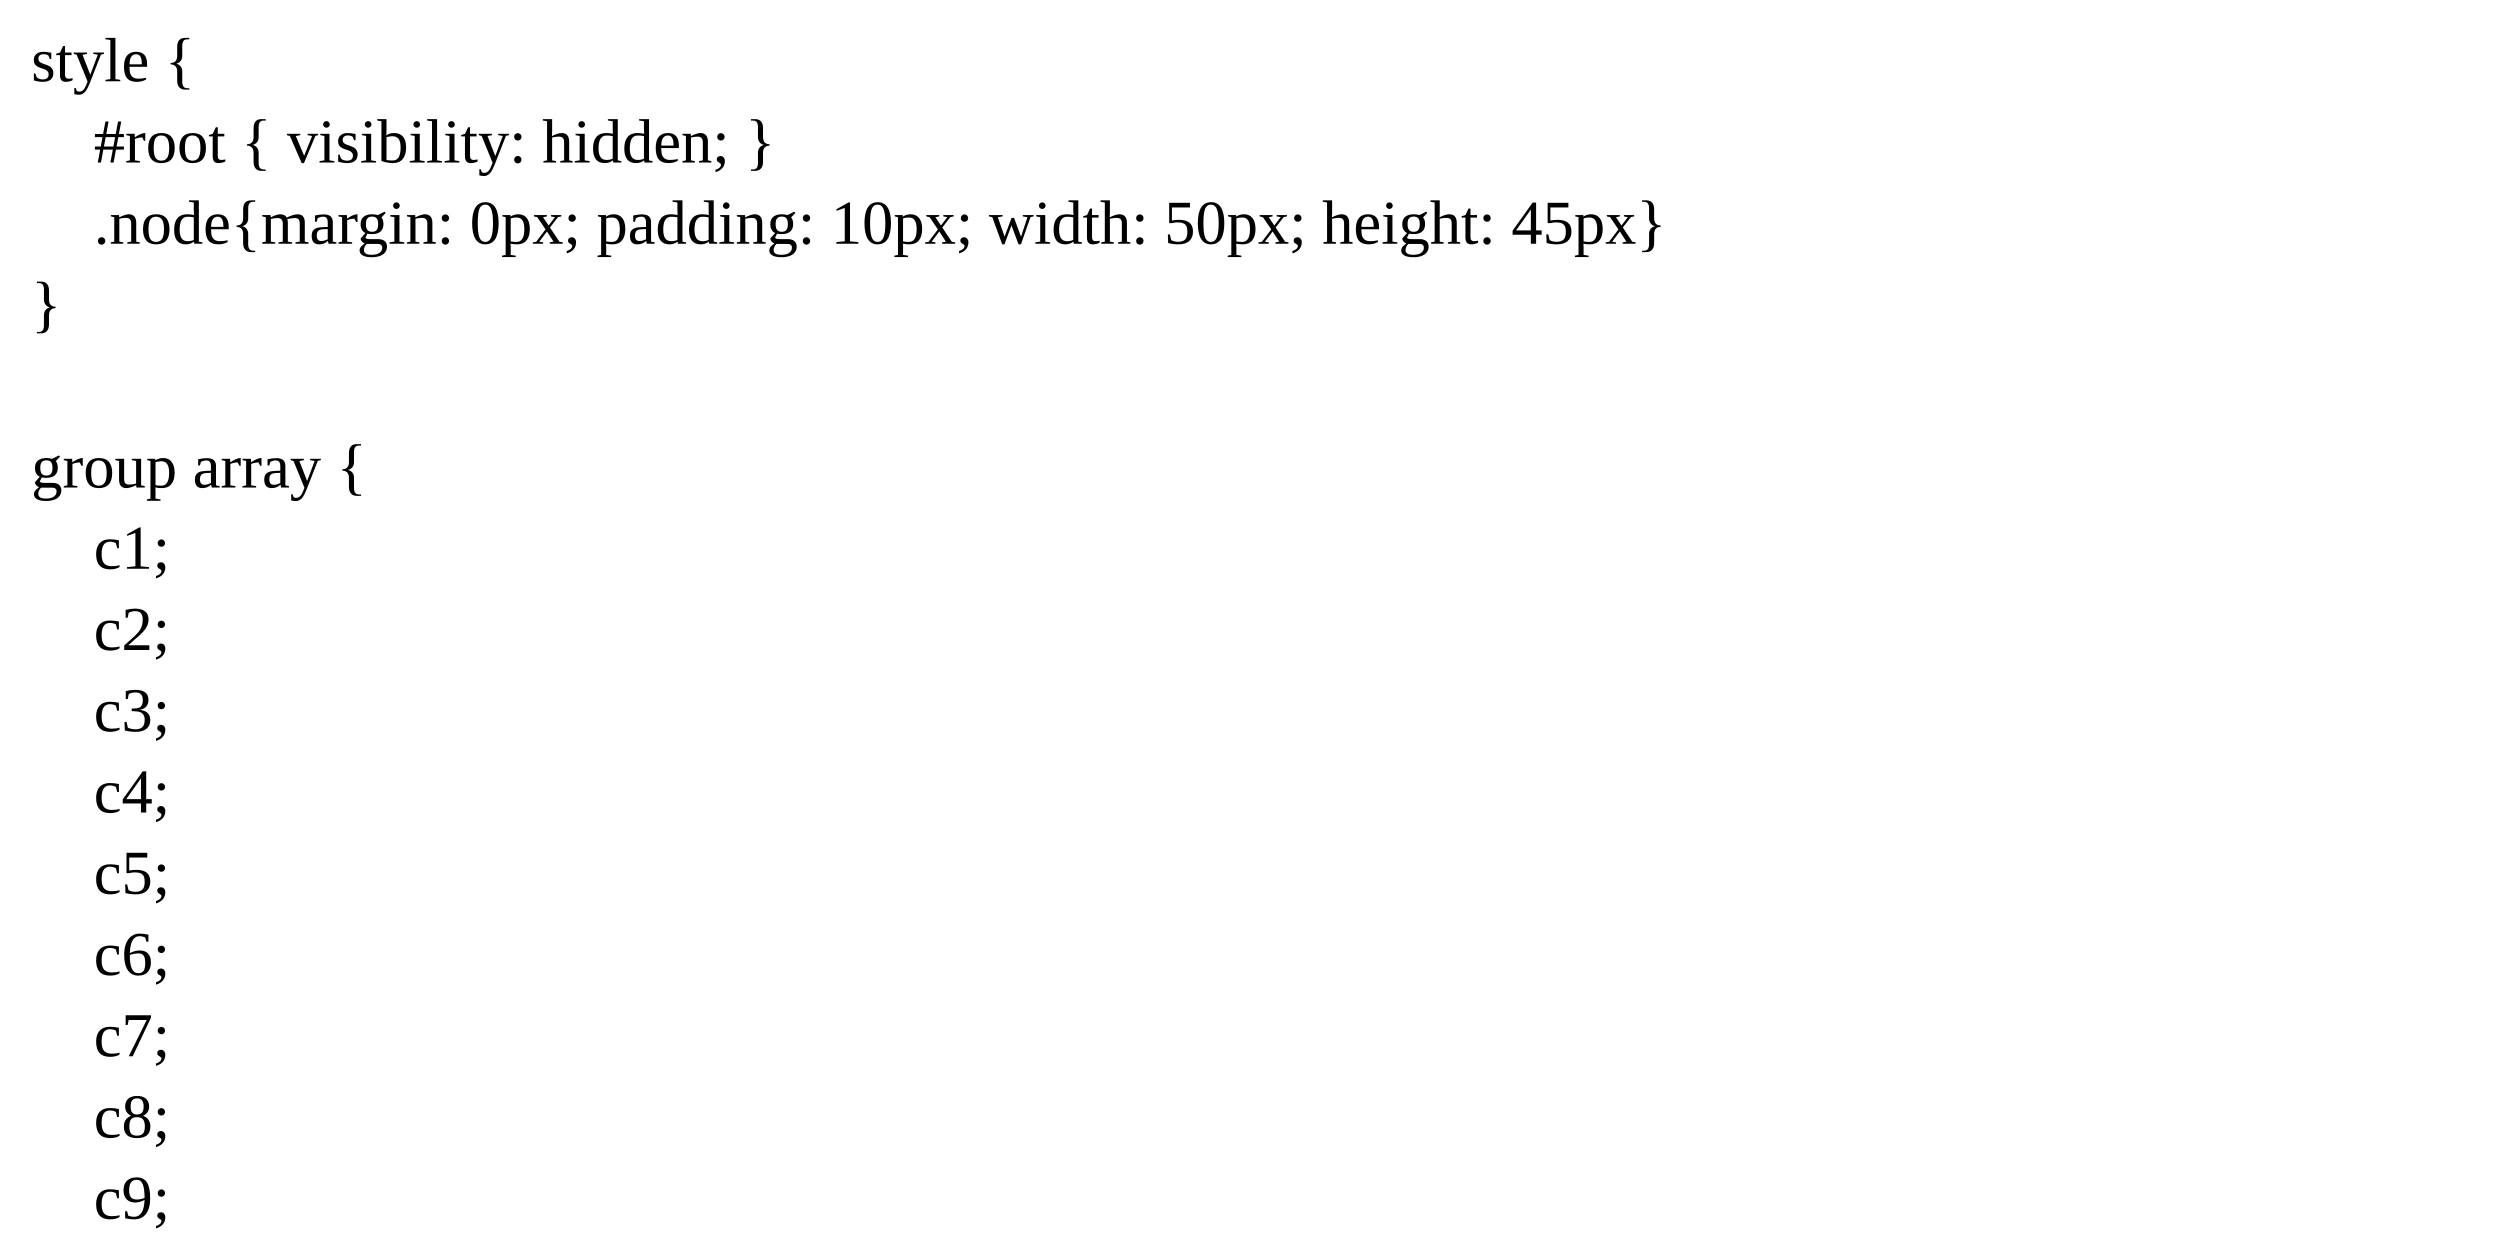
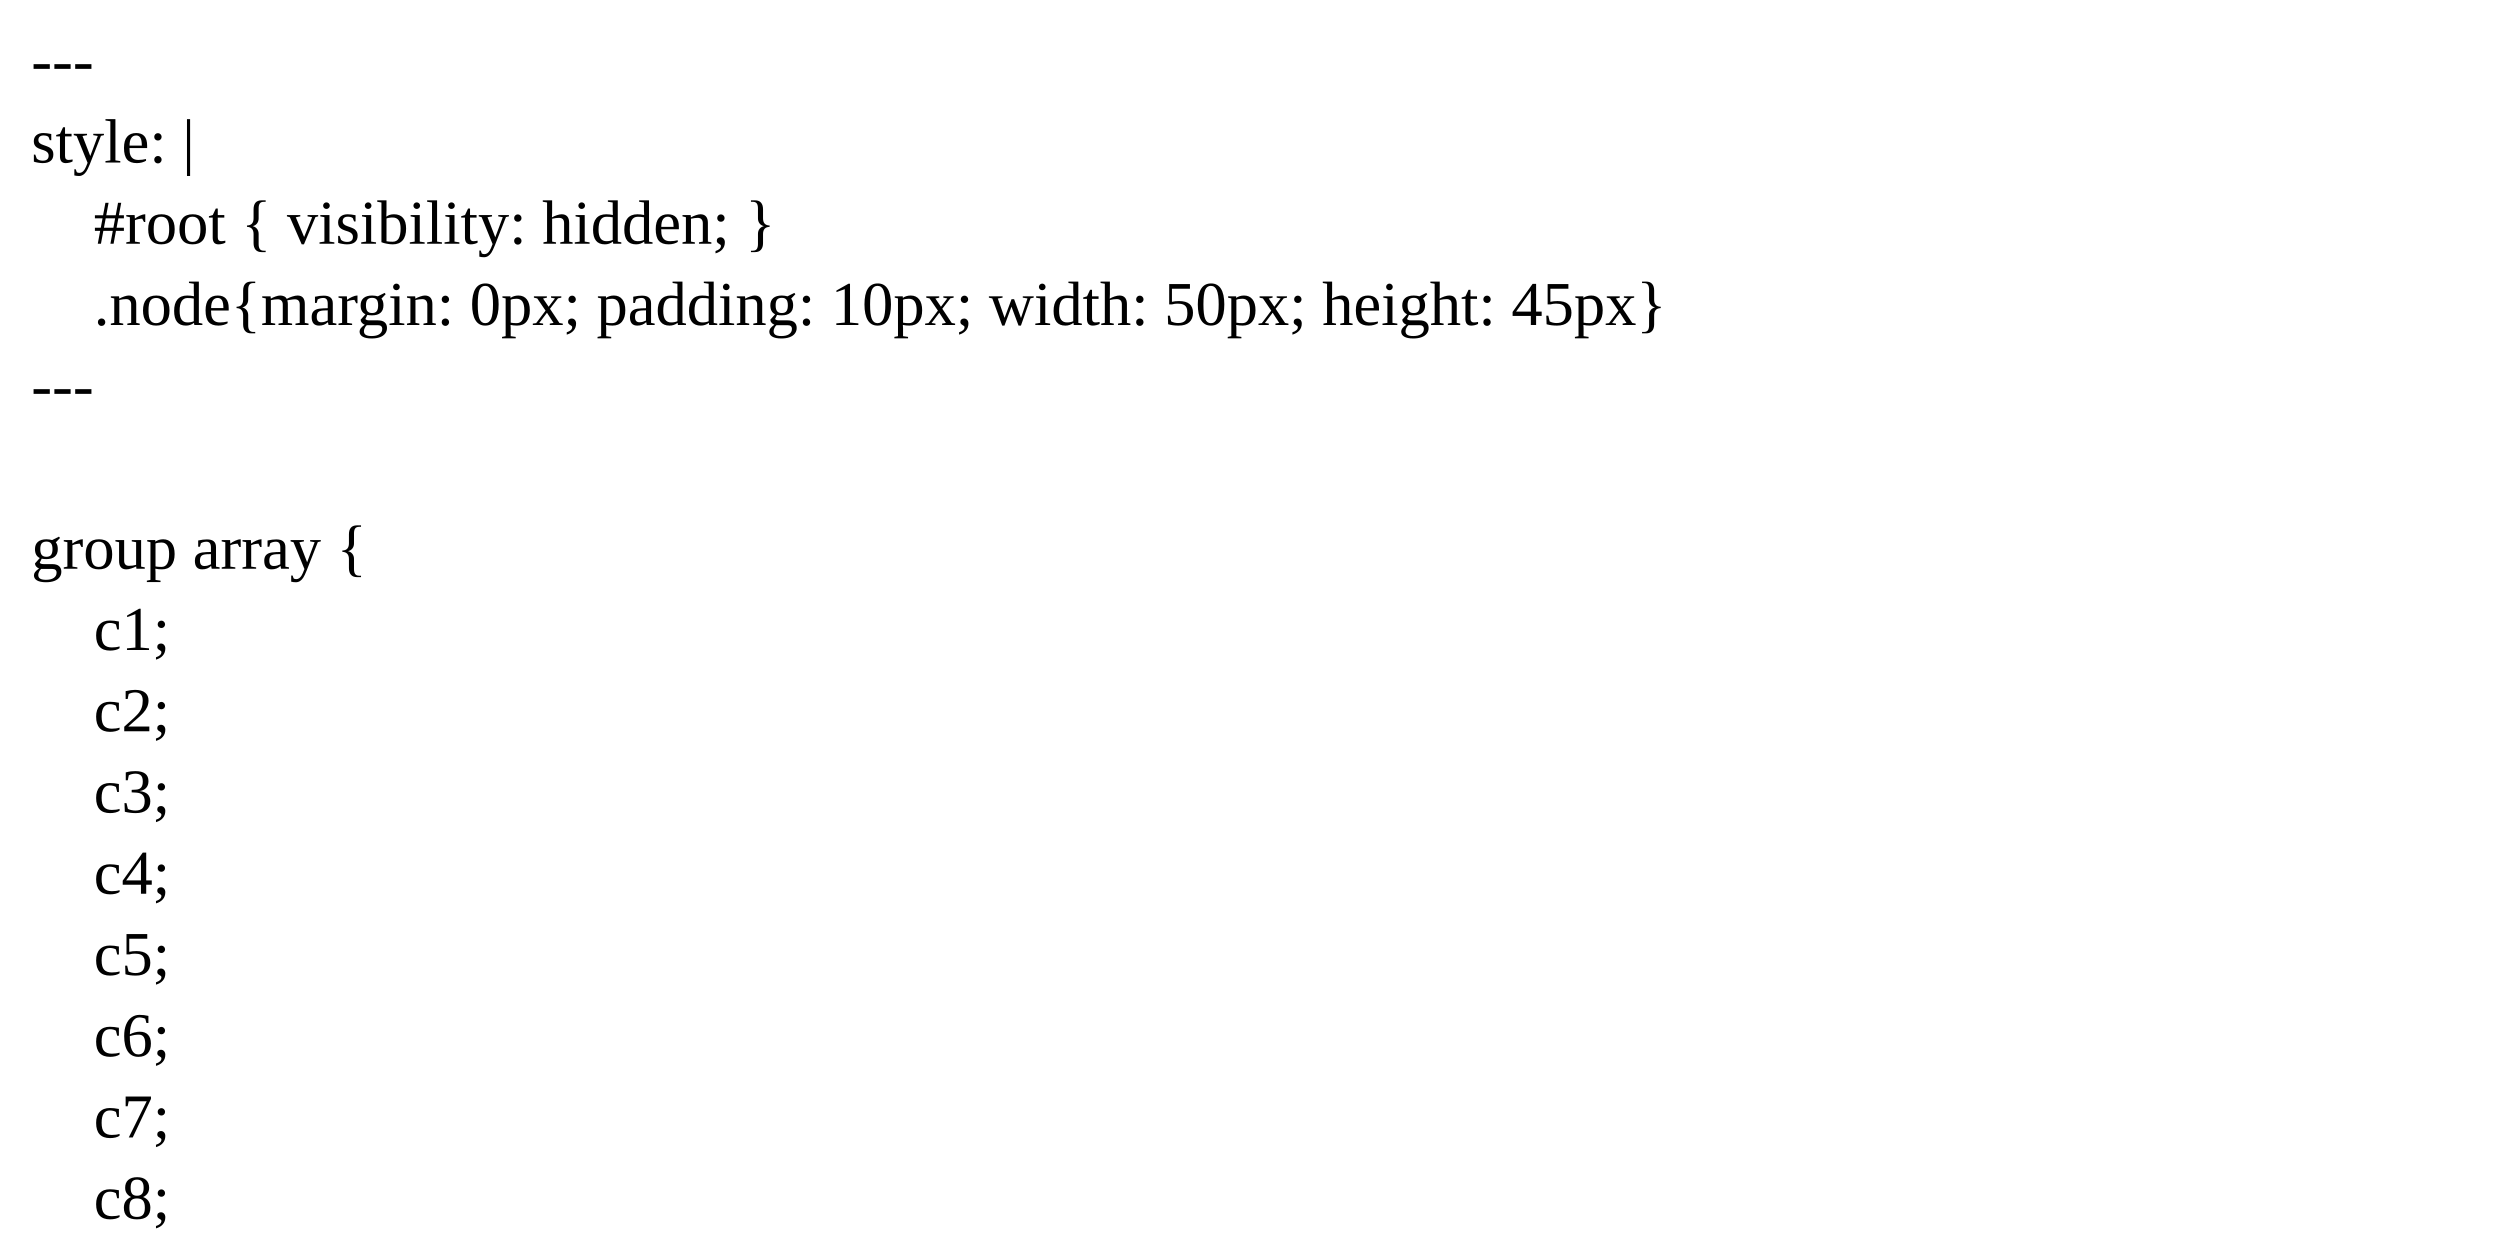
<svg xmlns="http://www.w3.org/2000/svg" viewBox="0 0 640 320" width="640" height="320">
  <text font-size="12pt">
-     <tspan y="1.3em" x="0.5em">style {</tspan>
-     <tspan y="2.6em" x="1.5em">#root { visibility: hidden; }</tspan>
-     <tspan y="3.9em" x="1.5em">.node{margin: 0px; padding: 10px; width: 50px; height: 45px}</tspan>
-     <tspan y="5.2em" x="0.5em">}</tspan>
-     <tspan y="6.5em" x="0.5em" />
-     <tspan y="7.8em" x="0.5em">group array {</tspan>
-     <tspan y="9.1em" x="1.5em">c1;</tspan>
-     <tspan y="10.4em" x="1.5em">c2;</tspan>
-     <tspan y="11.7em" x="1.5em">c3;</tspan>
-     <tspan y="13em" x="1.5em">c4;</tspan>
-     <tspan y="14.3em" x="1.5em">c5;</tspan>
-     <tspan y="15.6em" x="1.5em">c6;</tspan>
-     <tspan y="16.9em" x="1.5em">c7;</tspan>
-     <tspan y="18.2em" x="1.5em">c8;</tspan>
-     <tspan y="19.5em" x="1.5em">c9;</tspan>
-     <tspan y="20.8em" x="1.5em">c10[label='...', stroke='none'];</tspan>
-     <tspan y="22.1em" x="1.5em">c11;</tspan>
-     <tspan y="23.4em" x="1.5em">c12;</tspan>
-     <tspan y="24.7em" x="1.5em">c13;</tspan>
-     <tspan y="26em" x="1.5em">c14;</tspan>
-     <tspan y="27.3em" x="1.5em">c15;</tspan>
-     <tspan y="28.6em" x="1.5em">c16;</tspan>
-     <tspan y="29.9em" x="0.5em">}</tspan>
-     <tspan y="31.2em" x="0.5em">---</tspan>
-     <tspan y="32.5em" x="0.5em">c1;</tspan>
-     <tspan y="33.8em" x="0.5em">c2;</tspan>
-     <tspan y="35.1em" x="0.5em">c3;</tspan>
-     <tspan y="36.4em" x="0.5em">c4;</tspan>
-     <tspan y="37.7em" x="0.5em">c5;</tspan>
-     <tspan y="39em" x="0.5em">c6;</tspan>
-     <tspan y="40.3em" x="0.5em">c7;</tspan>
-     <tspan y="41.6em" x="0.5em">c8;</tspan>
-     <tspan y="42.9em" x="0.5em" />
-     <tspan y="44.2em" x="0.5em">---</tspan>
-     <tspan y="45.5em" x="0.5em">c1[t='a'];</tspan>
-     <tspan y="46.8em" x="0.5em">---</tspan>
-     <tspan y="48.1em" x="0.5em">c2[t='b'];</tspan>
-     <tspan y="49.4em" x="0.5em">---</tspan>
-     <tspan y="50.7em" x="0.5em">c3[t='c'];</tspan>
-     <tspan y="52em" x="0.5em">---</tspan>
-     <tspan y="53.3em" x="0.5em">c4[t='d'];</tspan>
-     <tspan y="54.6em" x="0.5em">---</tspan>
-     <tspan y="55.9em" x="0.5em">c5[t='e'];</tspan>
-     <tspan y="57.2em" x="0.5em">---</tspan>
-     <tspan y="58.5em" x="0.5em">c6[t='f'];</tspan>
-     <tspan y="59.8em" x="0.5em">---</tspan>
-     <tspan y="61.1em" x="0.5em">c7[t='g'];</tspan>
-     <tspan y="62.4em" x="0.5em">---</tspan>
-     <tspan y="63.7em" x="0.5em">c8[t='h'];</tspan>
-     <tspan y="65em" x="0.5em">---</tspan>
-     <tspan y="66.3em" x="0.5em">c9[t='i'];</tspan>
-     <tspan y="67.6em" x="0.5em">c10;</tspan>
-     <tspan y="68.9em" x="0.5em">c11;</tspan>
-     <tspan y="70.2em" x="0.5em">c12;</tspan>
-     <tspan y="71.5em" x="0.5em">c13;</tspan>
-     <tspan y="72.8em" x="0.5em">c14;</tspan>
-     <tspan y="74.1em" x="0.5em">c15;</tspan>
-     <tspan y="75.4em" x="0.5em">c16;</tspan>
-     <tspan y="76.7em" x="0.5em">---</tspan>
-     <tspan y="78em" x="0.5em">c11[t='j'];</tspan>
-     <tspan y="79.3em" x="0.5em">---</tspan>
-     <tspan y="80.6em" x="0.5em">c12[t='k'];</tspan>
-     <tspan y="81.9em" x="0.5em">---</tspan>
-     <tspan y="83.2em" x="0.5em">c13[t='l'];</tspan>
-     <tspan y="84.5em" x="0.5em">---</tspan>
-     <tspan y="85.8em" x="0.5em">c14[t='m'];</tspan>
-     <tspan y="87.1em" x="0.5em">---</tspan>
-     <tspan y="88.4em" x="0.5em">c15[t='n'];</tspan>
-     <tspan y="89.7em" x="0.5em">---</tspan>
-     <tspan y="91em" x="0.5em">c16[t='o'];</tspan>
+     <tspan y="1.3em" x="0.5em">---</tspan>
+     <tspan y="2.6em" x="0.5em">style: |</tspan>
+     <tspan y="3.9em" x="1.5em">#root { visibility: hidden; }</tspan>
+     <tspan y="5.2em" x="1.5em">.node{margin: 0px; padding: 10px; width: 50px; height: 45px}</tspan>
+     <tspan y="6.5em" x="0.5em">---</tspan>
+     <tspan y="7.8em" x="0.5em" />
+     <tspan y="9.1em" x="0.5em">group array {</tspan>
+     <tspan y="10.4em" x="1.5em">c1;</tspan>
+     <tspan y="11.7em" x="1.5em">c2;</tspan>
+     <tspan y="13em" x="1.5em">c3;</tspan>
+     <tspan y="14.3em" x="1.5em">c4;</tspan>
+     <tspan y="15.6em" x="1.5em">c5;</tspan>
+     <tspan y="16.9em" x="1.5em">c6;</tspan>
+     <tspan y="18.2em" x="1.5em">c7;</tspan>
+     <tspan y="19.5em" x="1.5em">c8;</tspan>
+     <tspan y="20.8em" x="1.5em">c9;</tspan>
+     <tspan y="22.1em" x="1.5em">c10[label='...', stroke='none'];</tspan>
+     <tspan y="23.4em" x="1.5em">c11;</tspan>
+     <tspan y="24.7em" x="1.5em">c12;</tspan>
+     <tspan y="26em" x="1.5em">c13;</tspan>
+     <tspan y="27.3em" x="1.5em">c14;</tspan>
+     <tspan y="28.6em" x="1.5em">c15;</tspan>
+     <tspan y="29.9em" x="1.5em">c16;</tspan>
+     <tspan y="31.2em" x="0.5em">}</tspan>
+     <tspan y="32.5em" x="0.5em">---</tspan>
+     <tspan y="33.8em" x="0.5em">c1;</tspan>
+     <tspan y="35.1em" x="0.5em">c2;</tspan>
+     <tspan y="36.4em" x="0.5em">c3;</tspan>
+     <tspan y="37.7em" x="0.5em">c4;</tspan>
+     <tspan y="39em" x="0.5em">c5;</tspan>
+     <tspan y="40.3em" x="0.5em">c6;</tspan>
+     <tspan y="41.6em" x="0.5em">c7;</tspan>
+     <tspan y="42.9em" x="0.5em">c8;</tspan>
+     <tspan y="44.2em" x="0.5em" />
+     <tspan y="45.5em" x="0.5em">---</tspan>
+     <tspan y="46.8em" x="0.5em">c1[t='a'];</tspan>
+     <tspan y="48.1em" x="0.5em">---</tspan>
+     <tspan y="49.4em" x="0.5em">c2[t='b'];</tspan>
+     <tspan y="50.7em" x="0.5em">---</tspan>
+     <tspan y="52em" x="0.5em">c3[t='c'];</tspan>
+     <tspan y="53.3em" x="0.5em">---</tspan>
+     <tspan y="54.6em" x="0.5em">c4[t='d'];</tspan>
+     <tspan y="55.9em" x="0.5em">---</tspan>
+     <tspan y="57.2em" x="0.5em">c5[t='e'];</tspan>
+     <tspan y="58.5em" x="0.5em">---</tspan>
+     <tspan y="59.8em" x="0.5em">c6[t='f'];</tspan>
+     <tspan y="61.1em" x="0.5em">---</tspan>
+     <tspan y="62.4em" x="0.5em">c7[t='g'];</tspan>
+     <tspan y="63.7em" x="0.5em">---</tspan>
+     <tspan y="65em" x="0.5em">c8[t='h'];</tspan>
+     <tspan y="66.3em" x="0.5em">---</tspan>
+     <tspan y="67.6em" x="0.5em">c9[t='i'];</tspan>
+     <tspan y="68.9em" x="0.5em">c10;</tspan>
+     <tspan y="70.2em" x="0.5em">c11;</tspan>
+     <tspan y="71.5em" x="0.5em">c12;</tspan>
+     <tspan y="72.8em" x="0.5em">c13;</tspan>
+     <tspan y="74.1em" x="0.5em">c14;</tspan>
+     <tspan y="75.4em" x="0.5em">c15;</tspan>
+     <tspan y="76.7em" x="0.5em">c16;</tspan>
+     <tspan y="78em" x="0.5em">---</tspan>
+     <tspan y="79.3em" x="0.5em">c11[t='j'];</tspan>
+     <tspan y="80.6em" x="0.5em">---</tspan>
+     <tspan y="81.9em" x="0.5em">c12[t='k'];</tspan>
+     <tspan y="83.2em" x="0.5em">---</tspan>
+     <tspan y="84.5em" x="0.5em">c13[t='l'];</tspan>
+     <tspan y="85.8em" x="0.5em">---</tspan>
+     <tspan y="87.1em" x="0.5em">c14[t='m'];</tspan>
+     <tspan y="88.4em" x="0.5em">---</tspan>
+     <tspan y="89.7em" x="0.5em">c15[t='n'];</tspan>
+     <tspan y="91em" x="0.5em">---</tspan>
+     <tspan y="92.3em" x="0.5em">c16[t='o'];</tspan>
  </text>
</svg>
